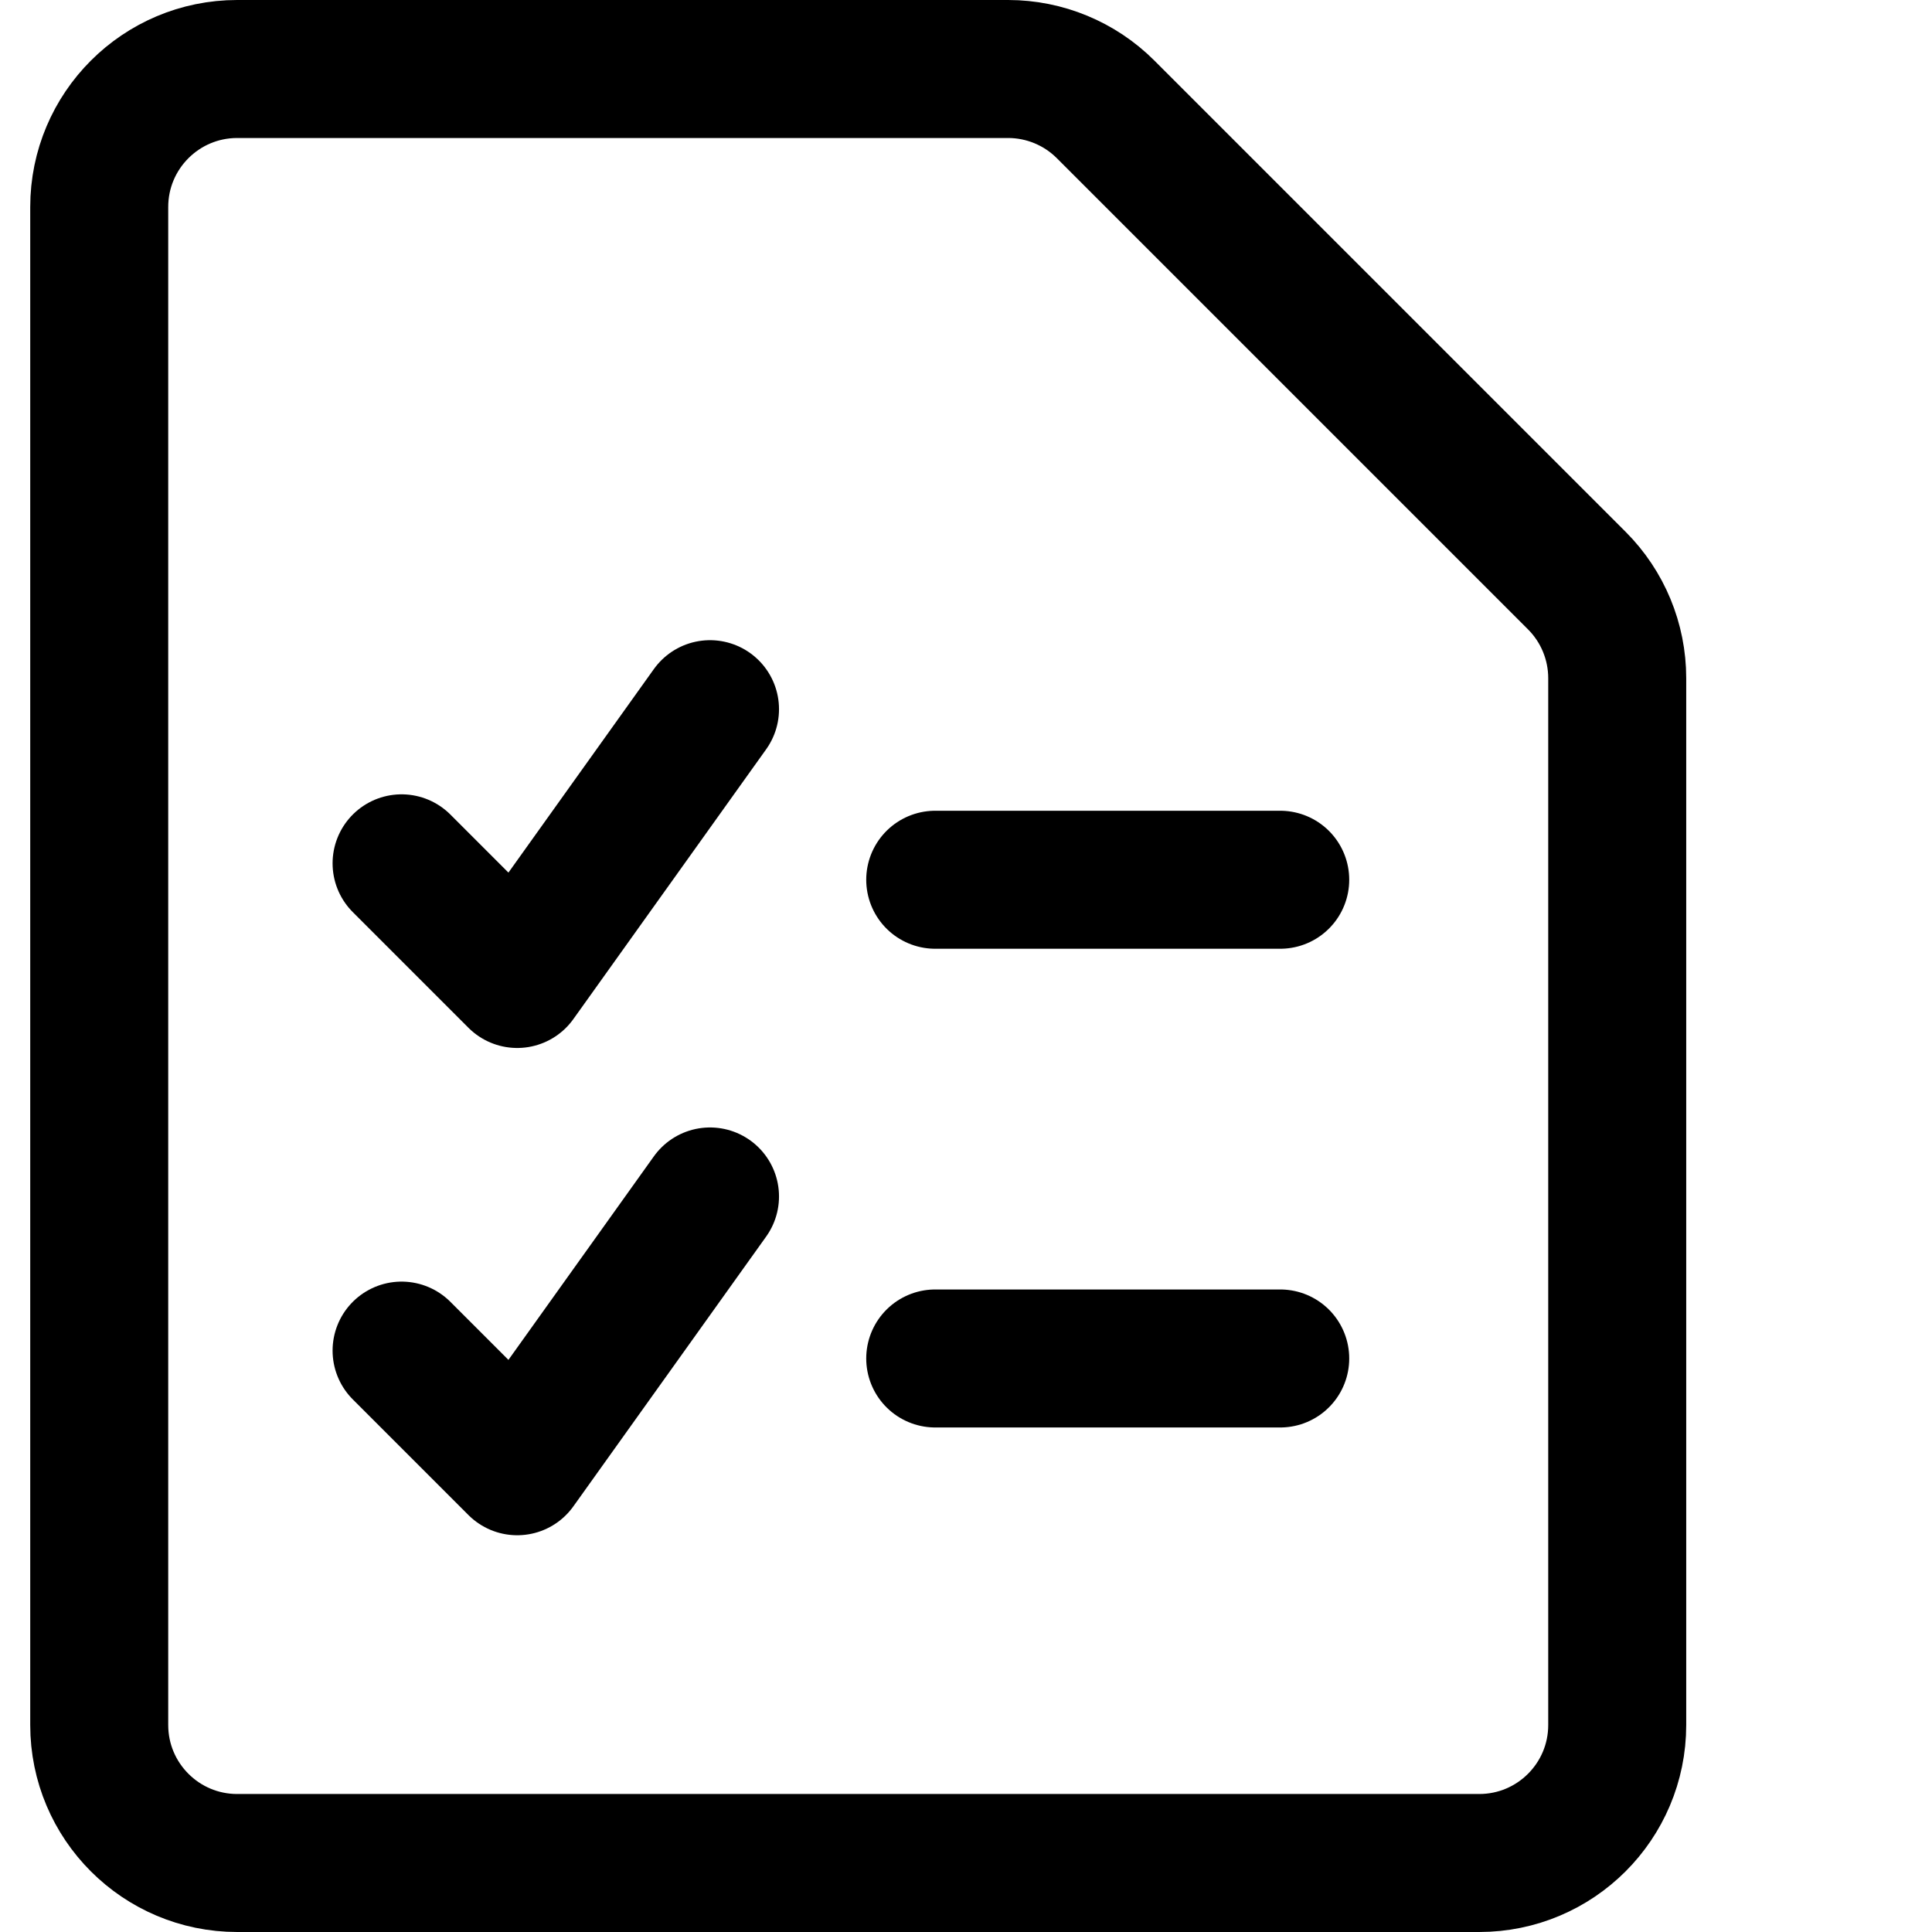
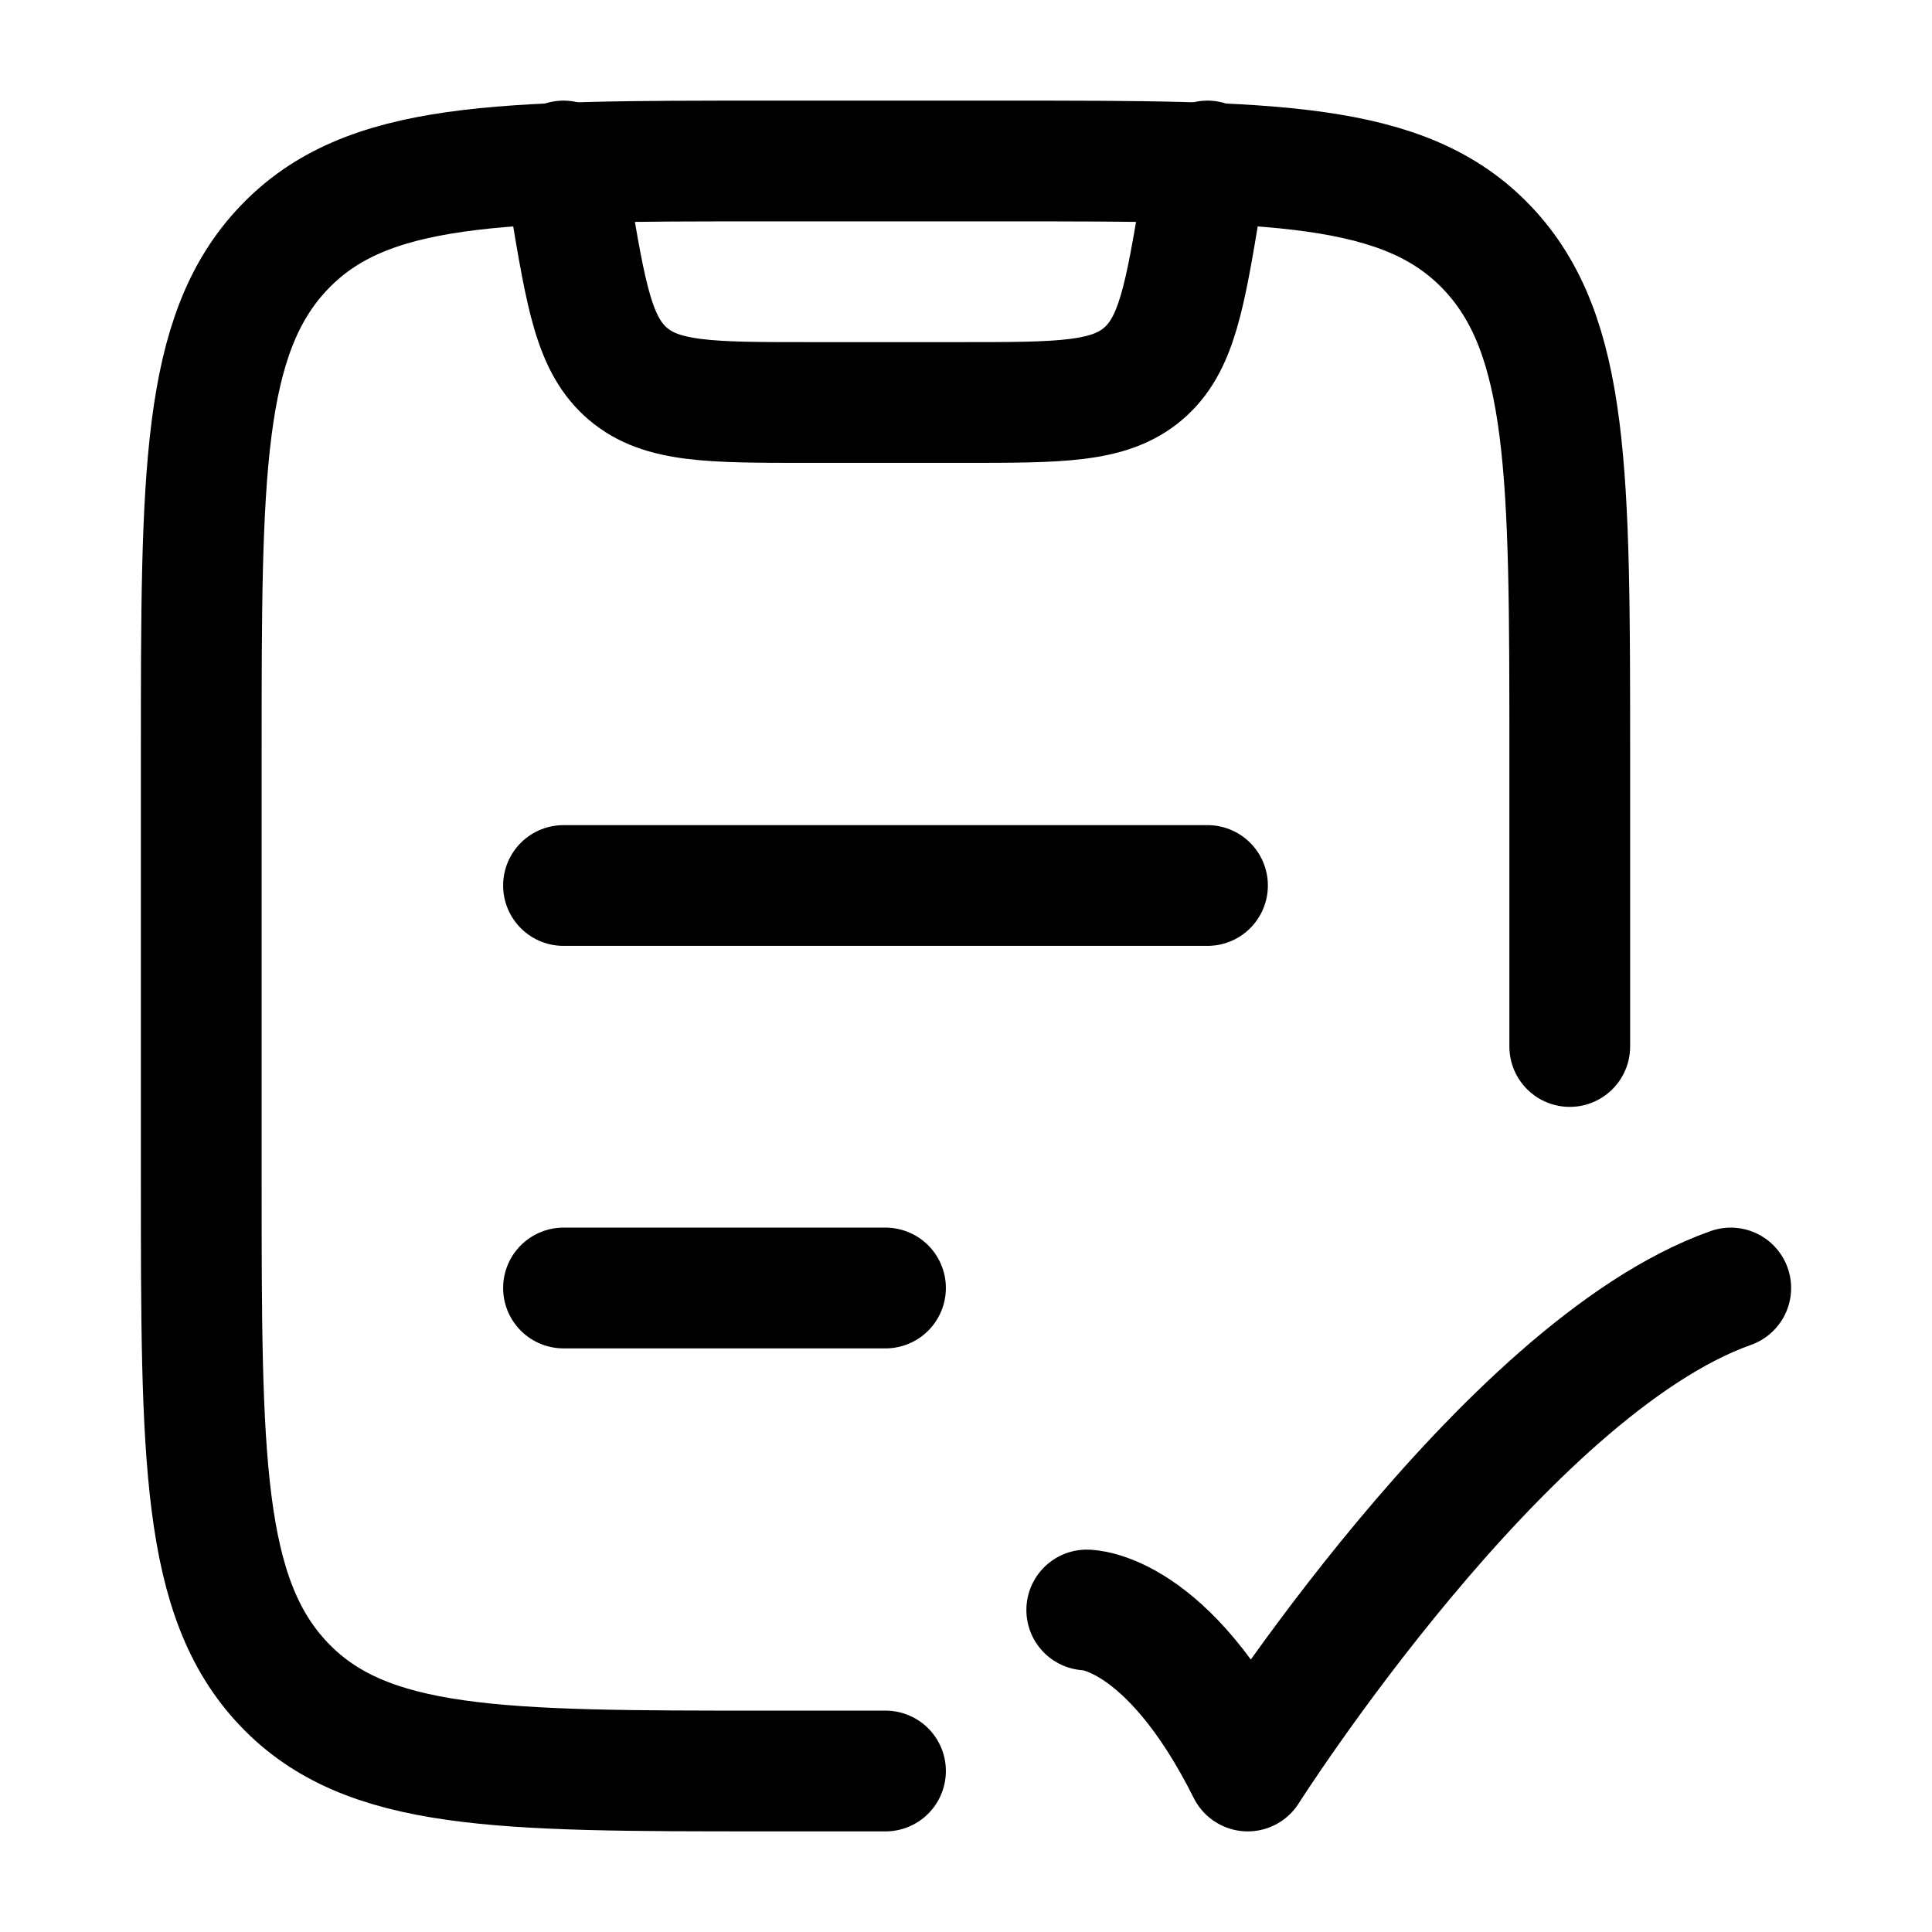
- <svg xmlns="http://www.w3.org/2000/svg" width="14" height="14" viewBox="0 0 14 14">
-   <g fill="none" stroke="currentColor" stroke-linecap="round" stroke-linejoin="round" stroke-width="1">
-     <path d="M11.719 12.5a1 1 0 0 1-1 1h-9a1 1 0 0 1-1-1v-11a1 1 0 0 1 1-1h5.586a1 1 0 0 1 .707.293l3.414 3.414a1 1 0 0 1 .293.707zM6.777 6.375h2.5m-2.5 3.469h2.5" />
-     <path d="m2.91 9.787l.838.838L5.145 8.67M2.91 6.256l.838.838l1.397-1.955" />
+ <svg xmlns="http://www.w3.org/2000/svg" width="24" height="24" viewBox="0 0 24 24">
+   <g fill="none" stroke="currentColor" stroke-linecap="round" stroke-linejoin="round" stroke-width="1.5" color="currentColor">
+     <path d="M19.5 13V9.368c0-3.473 0-5.21-1.025-6.289S15.8 2 12.5 2h-3C6.2 2 4.55 2 3.525 3.08C2.5 4.157 2.5 5.894 2.5 9.367v5.264c0 3.473 0 5.21 1.025 6.289S6.2 22 9.5 22H11m2.5-2s1 0 2 2c0 0 3.177-5 6-6" />
+     <path d="m7 2l.082.493c.2 1.197.3 1.796.72 2.152C8.22 5 8.827 5 10.041 5h1.917c1.213 0 1.82 0 2.24-.355c.42-.356.52-.955.719-2.152L15 2M7 16h4m-4-5h8" />
  </g>
</svg>
